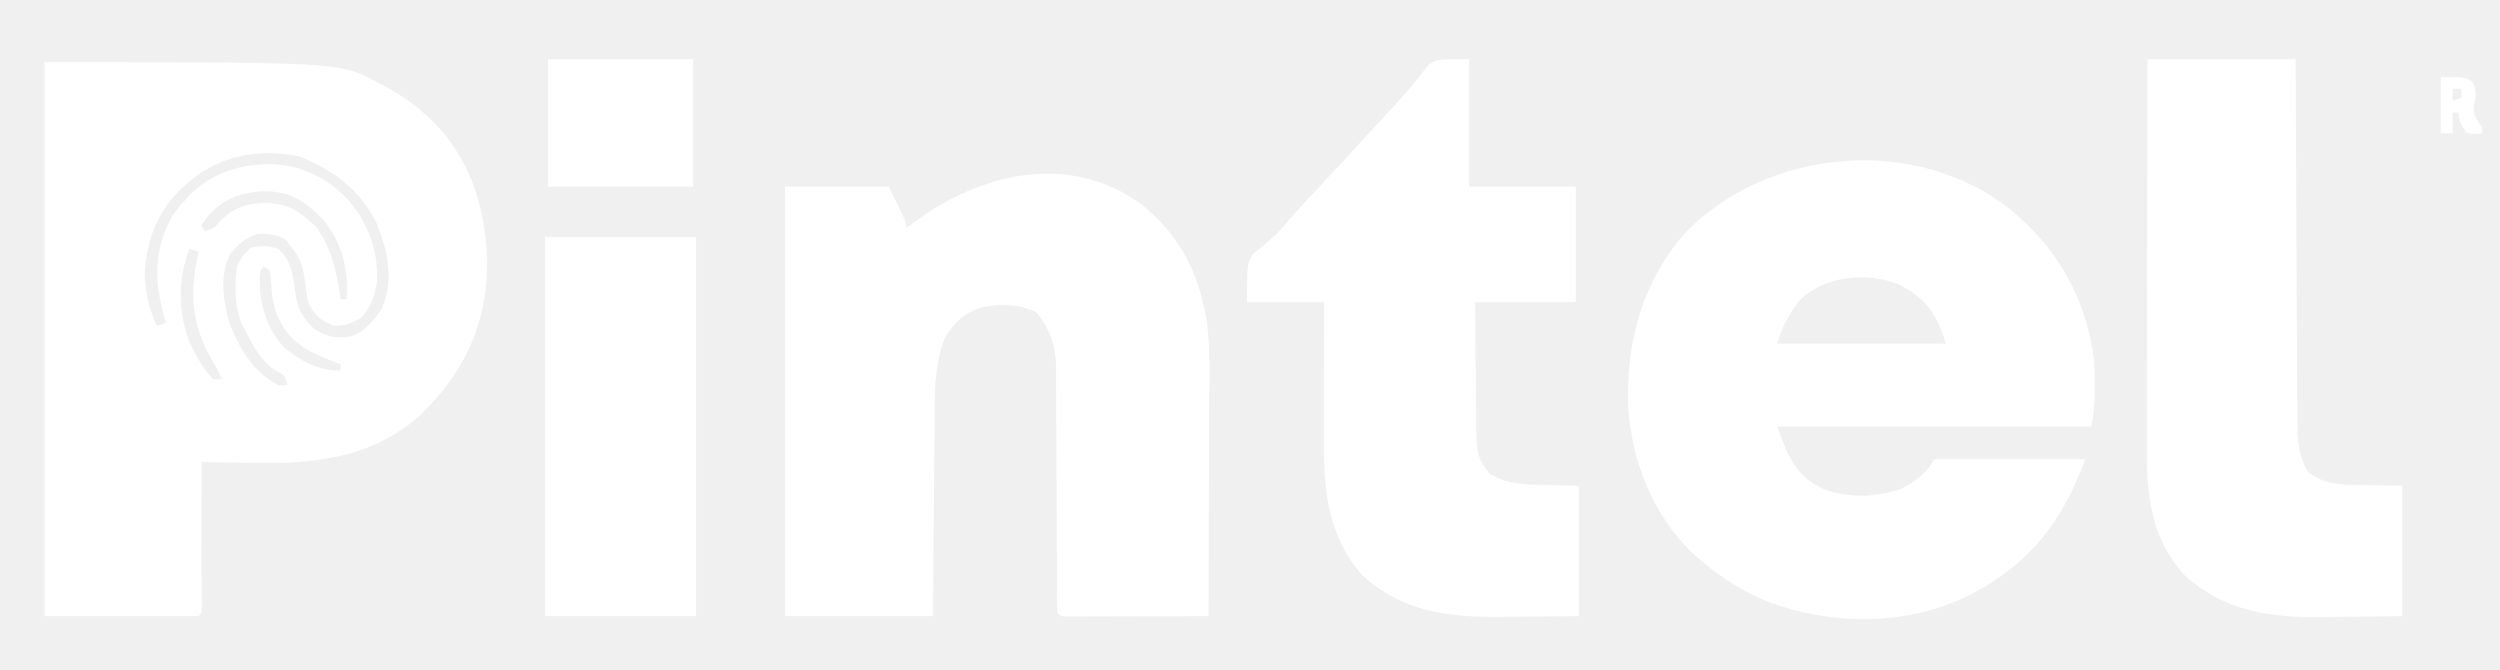
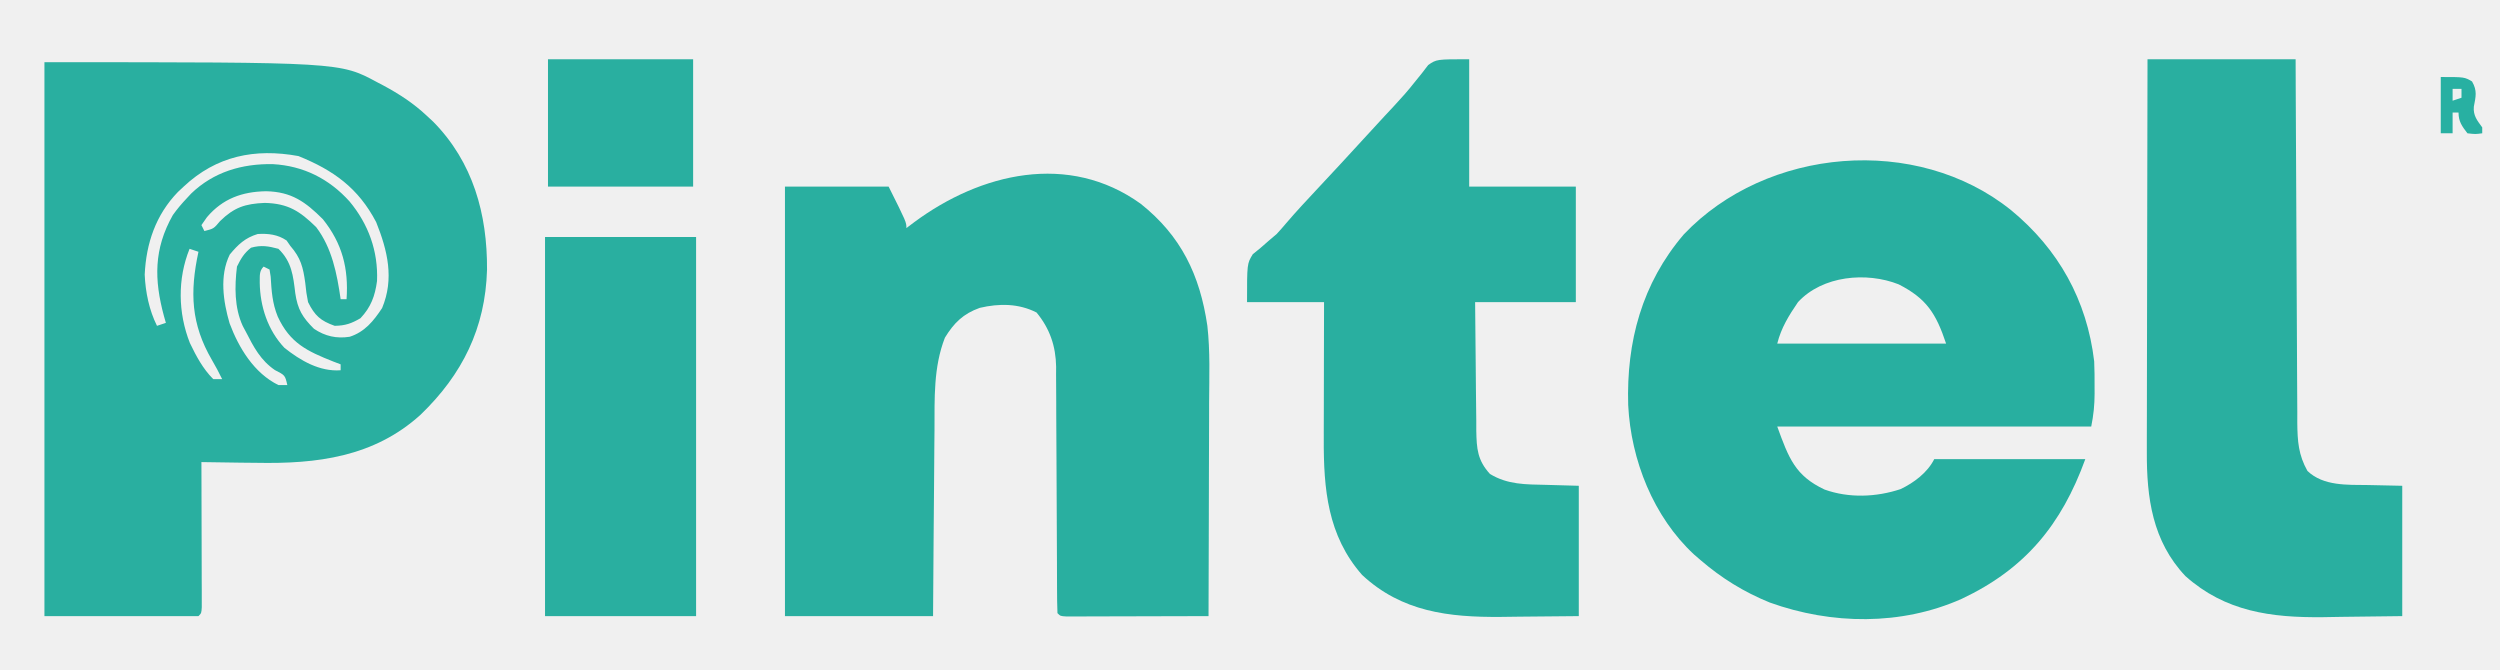
<svg xmlns="http://www.w3.org/2000/svg" version="1.1" width="844" height="226">
-   <path d="M0 0 C99.808 0 99.808 0 112.312 6.75 C112.984 7.101 113.656 7.453 114.348 7.815 C119.701 10.687 124.55 13.836 129 18 C129.745 18.692 130.49 19.384 131.258 20.098 C144.712 33.757 149.539 51.293 149.42 70.052 C148.866 89.754 141.107 105.406 127 119 C111.194 133.339 91.879 135.648 71.562 135.25 C69.752 135.23 67.941 135.212 66.131 135.195 C61.753 135.152 57.377 135.083 53 135 C53.002 135.637 53.004 136.273 53.007 136.929 C53.029 143.531 53.044 150.133 53.055 156.735 C53.06 159.201 53.067 161.668 53.075 164.135 C53.088 167.672 53.093 171.209 53.098 174.746 C53.103 175.856 53.108 176.967 53.113 178.111 C53.113 179.132 53.113 180.153 53.114 181.205 C53.116 182.109 53.118 183.012 53.12 183.944 C53 186 53 186 52 187 C34.84 187 17.68 187 0 187 C0 125.29 0 63.58 0 0 Z M47 42 C46.362 42.597 45.724 43.194 45.066 43.809 C37.596 51.536 34.338 61.117 33.852 71.738 C34.12 77.637 35.344 83.688 38 89 C39.485 88.505 39.485 88.505 41 88 C40.783 87.238 40.567 86.476 40.344 85.691 C37.036 73.425 36.872 63.074 43.355 51.602 C44.794 49.589 46.299 47.795 48 46 C48.501 45.459 49.003 44.917 49.52 44.359 C57.119 37.037 66.682 34.24 77.058 34.408 C87.409 34.973 96.1 39.343 103 47 C109.399 54.696 112.7 63.8 112.285 73.867 C111.61 78.92 110.213 82.722 106.688 86.438 C103.585 88.241 101.594 88.927 98 89 C93.192 87.303 91.24 85.511 89 81 C88.41 77.879 88.41 77.879 88.062 74.562 C87.335 69.197 86.539 66.075 83 62 C82.588 61.402 82.175 60.804 81.75 60.188 C78.734 58.141 75.547 57.798 72 58 C67.748 59.294 65.376 61.547 62.562 64.938 C59.052 72.05 60.362 80.785 62.5 88.125 C65.618 96.463 70.787 104.989 79 109 C79.99 109 80.98 109 82 109 C81.242 105.686 81.242 105.686 77.812 103.938 C72.973 100.638 70.616 96.13 68 91 C67.657 90.362 67.314 89.724 66.961 89.066 C64.103 82.857 64.186 75.68 65 69 C66.351 66.287 67.372 64.494 69.75 62.625 C73.182 61.672 75.578 62.083 79 63 C83.514 67.373 83.975 72.1 84.689 78.029 C85.492 83.425 87.108 86.137 91 90 C94.72 92.495 98.633 93.4 103.062 92.688 C108.134 91.067 111.144 87.335 114 83 C118.131 73.121 115.858 63.626 112 54 C105.954 42.466 97.593 36.47 85.75 31.688 C71.004 28.984 58.014 31.665 47 42 Z M54.875 52.312 C53.947 53.643 53.947 53.643 53 55 C53.33 55.66 53.66 56.32 54 57 C57.156 56.203 57.156 56.203 59.312 53.625 C64.069 48.979 67.8 47.781 74.375 47.5 C82.317 47.699 86.22 50.283 91.75 55.688 C97.1 62.748 98.761 71.423 100 80 C100.66 80 101.32 80 102 80 C102.709 69.646 100.573 61.217 94 53 C88.074 47.099 83.408 43.74 74.812 43.562 C66.739 43.7 60.186 46.066 54.875 52.312 Z M49 63 C44.884 73.153 45.095 84.655 49.109 94.805 C51.235 99.226 53.506 103.506 57 107 C57.99 107 58.98 107 60 107 C58.933 104.793 57.805 102.669 56.562 100.555 C49.486 88.418 49.044 77.669 52 64 C51.01 63.67 50.02 63.34 49 63 Z M74 69 C72.415 70.585 72.753 72.177 72.688 74.375 C72.792 82.456 75.407 90.479 81.027 96.43 C86.43 100.73 92.953 104.53 100 104 C100 103.34 100 102.68 100 102 C99.203 101.697 98.407 101.394 97.586 101.082 C88.676 97.559 82.89 94.82 78.762 85.867 C76.916 81.343 76.677 77.231 76.379 72.398 C76.254 71.607 76.129 70.815 76 70 C75.34 69.67 74.68 69.34 74 69 Z " fill="#FFFFFF" transform="translate(15,21)" />
-   <path d="M0 0 C15.957 13.155 25.557 30.353 28 51 C28.131 53.877 28.14 56.746 28.125 59.625 C28.129 60.362 28.133 61.1 28.137 61.859 C28.13 65.787 27.777 69.113 27 73 C-7.98 73 -42.96 73 -79 73 C-75.122 83.666 -72.962 89.601 -63.027 94.273 C-54.804 97.221 -45.587 96.856 -37.367 94.125 C-32.852 91.979 -28.271 88.541 -26 84 C-9.17 84 7.66 84 25 84 C16.93 106.192 4.668 121.089 -16.723 131.168 C-37.187 140.279 -60.679 139.911 -81.527 132.414 C-90.28 128.85 -97.853 124.171 -105 118 C-105.678 117.417 -106.356 116.835 -107.055 116.234 C-120.825 103.482 -128.392 84.294 -129.32 65.781 C-129.962 44.408 -124.701 24.707 -110.562 8.145 C-82.643 -21.277 -31.915 -25.721 0 0 Z M-72 31 C-75.089 35.538 -77.662 39.647 -79 45 C-60.19 45 -41.38 45 -22 45 C-25.414 34.759 -28.635 29.782 -38 25 C-48.861 20.696 -63.75 22.043 -72 31 Z " fill="#FFFFFF" transform="translate(679,71)" />
-   <path d="M0 0 C13.602 10.823 19.969 24.036 22.478 41.162 C23.452 49.724 23.116 58.418 23.07 67.02 C23.067 69.108 23.064 71.197 23.062 73.286 C23.054 78.743 23.035 84.199 23.012 89.655 C22.992 95.239 22.983 100.824 22.973 106.408 C22.951 117.335 22.917 128.261 22.875 139.188 C15.773 139.213 8.67 139.23 1.568 139.242 C-0.851 139.247 -3.269 139.254 -5.687 139.263 C-9.155 139.275 -12.622 139.281 -16.09 139.285 C-17.178 139.29 -18.267 139.295 -19.388 139.301 C-20.89 139.301 -20.89 139.301 -22.422 139.301 C-23.751 139.304 -23.751 139.304 -25.107 139.308 C-27.125 139.188 -27.125 139.188 -28.125 138.188 C-28.229 135.435 -28.269 132.708 -28.267 129.955 C-28.27 129.092 -28.274 128.228 -28.277 127.338 C-28.285 125.455 -28.29 123.572 -28.294 121.689 C-28.301 118.704 -28.316 115.719 -28.335 112.734 C-28.388 104.244 -28.435 95.754 -28.451 87.264 C-28.461 82.075 -28.49 76.887 -28.532 71.699 C-28.545 69.725 -28.55 67.75 -28.547 65.776 C-28.545 63.002 -28.567 60.229 -28.595 57.455 C-28.588 56.647 -28.582 55.84 -28.575 55.008 C-28.688 48.038 -30.725 42.097 -35.188 36.688 C-41.235 33.599 -47.837 33.588 -54.375 35.125 C-59.935 37.105 -63.078 40.206 -66.125 45.188 C-70.02 55.156 -69.6 65.783 -69.637 76.297 C-69.654 78.118 -69.672 79.94 -69.691 81.761 C-69.738 86.515 -69.768 91.269 -69.795 96.024 C-69.83 101.749 -69.887 107.474 -69.94 113.2 C-70.018 121.862 -70.069 130.525 -70.125 139.188 C-86.625 139.188 -103.125 139.188 -120.125 139.188 C-120.125 91.338 -120.125 43.487 -120.125 -5.812 C-108.575 -5.812 -97.025 -5.812 -85.125 -5.812 C-79.125 6.188 -79.125 6.188 -79.125 8.188 C-78.242 7.524 -77.359 6.86 -76.449 6.176 C-54.089 -10.388 -24.352 -17.541 0 0 Z " fill="#FFFFFF" transform="translate(385.125,68.8125)" />
-   <path d="M0 0 C0 14.19 0 28.38 0 43 C11.88 43 23.76 43 36 43 C36 55.87 36 68.74 36 82 C24.78 82 13.56 82 2 82 C2.051 89.297 2.114 96.591 2.208 103.887 C2.236 106.368 2.257 108.849 2.271 111.331 C2.292 114.901 2.339 118.469 2.391 122.039 C2.392 123.146 2.393 124.252 2.394 125.392 C2.511 131.532 2.8 135.376 7 140 C12.981 143.648 19.072 143.537 25.938 143.688 C31.413 143.842 31.413 143.842 37 144 C37 158.52 37 173.04 37 188 C30.359 188.062 23.718 188.124 16.875 188.188 C14.81 188.215 12.745 188.242 10.617 188.27 C-6.862 188.406 -22.762 186.585 -36.152 174.102 C-47.822 160.828 -49.166 145.031 -49.098 128.191 C-49.096 126.856 -49.094 125.521 -49.093 124.186 C-49.09 120.692 -49.08 117.199 -49.069 113.706 C-49.058 110.133 -49.054 106.559 -49.049 102.986 C-49.039 95.991 -49.019 88.995 -49 82 C-57.58 82 -66.16 82 -75 82 C-75 69 -75 69 -73.059 65.824 C-72.194 65.119 -71.329 64.414 -70.438 63.688 C-69.513 62.881 -68.589 62.074 -67.637 61.242 C-66.767 60.502 -65.896 59.762 -65 59 C-63.886 57.798 -62.8 56.57 -61.75 55.312 C-58.359 51.354 -54.814 47.553 -51.25 43.75 C-46.037 38.186 -40.859 32.593 -35.715 26.965 C-33.817 24.889 -31.913 22.82 -30.004 20.754 C-29.499 20.206 -28.993 19.659 -28.473 19.095 C-27.456 17.998 -26.436 16.904 -25.412 15.813 C-22.964 13.195 -20.615 10.559 -18.406 7.734 C-17.592 6.729 -16.777 5.723 -15.938 4.688 C-15.245 3.784 -14.553 2.88 -13.84 1.949 C-11 0 -11 0 0 0 Z " fill="#FFFFFF" transform="translate(496,20)" />
-   <path d="M0 0 C16.5 0 33 0 50 0 C50.015 3.962 50.029 7.924 50.044 12.006 C50.095 25.094 50.161 38.182 50.236 51.269 C50.281 59.205 50.32 67.14 50.346 75.075 C50.369 81.993 50.403 88.911 50.449 95.829 C50.473 99.491 50.491 103.152 50.498 106.814 C50.505 110.906 50.535 114.997 50.568 119.088 C50.566 120.297 50.565 121.506 50.563 122.752 C50.632 128.925 50.942 133.579 54 139 C59.387 144.147 67.542 143.657 74.5 143.75 C80.192 143.874 80.192 143.874 86 144 C86 158.52 86 173.04 86 188 C79.235 188.083 72.47 188.165 65.5 188.25 C62.351 188.305 62.351 188.305 59.139 188.36 C41.748 188.536 26.28 186.505 12.812 174.5 C1.643 162.696 -0.312 148.012 -0.227 132.484 C-0.226 131.035 -0.227 129.585 -0.228 128.135 C-0.229 124.225 -0.217 120.314 -0.203 116.404 C-0.19 112.308 -0.189 108.212 -0.187 104.116 C-0.181 96.371 -0.164 88.626 -0.144 80.881 C-0.122 72.058 -0.111 63.236 -0.101 54.414 C-0.08 36.276 -0.043 18.138 0 0 Z " fill="#FFFFFF" transform="translate(725,20)" />
-   <path d="M0 0 C16.83 0 33.66 0 51 0 C51 42.24 51 84.48 51 128 C34.17 128 17.34 128 0 128 C0 85.76 0 43.52 0 0 Z " fill="#FFFFFF" transform="translate(184,80)" />
-   <path d="M0 0 C16.17 0 32.34 0 49 0 C49 14.19 49 28.38 49 43 C32.83 43 16.66 43 0 43 C0 28.81 0 14.62 0 0 Z " fill="#FFFFFF" transform="translate(185,20)" />
-   <path d="M0 0 C8 0 8 0 10.562 1.5 C12.37 4.643 11.823 6.565 11.164 10.035 C10.916 13.007 12.287 14.67 14 17 C14 17.66 14 18.32 14 19 C11.688 19.312 11.688 19.312 9 19 C7.181 16.617 6 15.042 6 12 C5.34 12 4.68 12 4 12 C4 14.31 4 16.62 4 19 C2.68 19 1.36 19 0 19 C0 12.73 0 6.46 0 0 Z M4 4 C4 5.32 4 6.64 4 8 C4.99 7.67 5.98 7.34 7 7 C7 6.01 7 5.02 7 4 C6.01 4 5.02 4 4 4 Z " fill="#FFFFFF" transform="translate(824,26)" />
+   <path d="M0 0 C99.808 0 99.808 0 112.312 6.75 C112.984 7.101 113.656 7.453 114.348 7.815 C119.701 10.687 124.55 13.836 129 18 C129.745 18.692 130.49 19.384 131.258 20.098 C144.712 33.757 149.539 51.293 149.42 70.052 C148.866 89.754 141.107 105.406 127 119 C111.194 133.339 91.879 135.648 71.562 135.25 C69.752 135.23 67.941 135.212 66.131 135.195 C61.753 135.152 57.377 135.083 53 135 C53.002 135.637 53.004 136.273 53.007 136.929 C53.029 143.531 53.044 150.133 53.055 156.735 C53.06 159.201 53.067 161.668 53.075 164.135 C53.088 167.672 53.093 171.209 53.098 174.746 C53.103 175.856 53.108 176.967 53.113 178.111 C53.113 179.132 53.113 180.153 53.114 181.205 C53.116 182.109 53.118 183.012 53.12 183.944 C53 186 53 186 52 187 C34.84 187 17.68 187 0 187 C0 125.29 0 63.58 0 0 Z M47 42 C46.362 42.597 45.724 43.194 45.066 43.809 C37.596 51.536 34.338 61.117 33.852 71.738 C34.12 77.637 35.344 83.688 38 89 C39.485 88.505 39.485 88.505 41 88 C40.783 87.238 40.567 86.476 40.344 85.691 C37.036 73.425 36.872 63.074 43.355 51.602 C44.794 49.589 46.299 47.795 48 46 C48.501 45.459 49.003 44.917 49.52 44.359 C57.119 37.037 66.682 34.24 77.058 34.408 C87.409 34.973 96.1 39.343 103 47 C109.399 54.696 112.7 63.8 112.285 73.867 C111.61 78.92 110.213 82.722 106.688 86.438 C103.585 88.241 101.594 88.927 98 89 C93.192 87.303 91.24 85.511 89 81 C88.41 77.879 88.41 77.879 88.062 74.562 C87.335 69.197 86.539 66.075 83 62 C82.588 61.402 82.175 60.804 81.75 60.188 C78.734 58.141 75.547 57.798 72 58 C67.748 59.294 65.376 61.547 62.562 64.938 C59.052 72.05 60.362 80.785 62.5 88.125 C65.618 96.463 70.787 104.989 79 109 C79.99 109 80.98 109 82 109 C81.242 105.686 81.242 105.686 77.812 103.938 C72.973 100.638 70.616 96.13 68 91 C67.657 90.362 67.314 89.724 66.961 89.066 C64.103 82.857 64.186 75.68 65 69 C66.351 66.287 67.372 64.494 69.75 62.625 C73.182 61.672 75.578 62.083 79 63 C83.514 67.373 83.975 72.1 84.689 78.029 C85.492 83.425 87.108 86.137 91 90 C94.72 92.495 98.633 93.4 103.062 92.688 C108.134 91.067 111.144 87.335 114 83 C118.131 73.121 115.858 63.626 112 54 C105.954 42.466 97.593 36.47 85.75 31.688 C71.004 28.984 58.014 31.665 47 42 Z M54.875 52.312 C53.947 53.643 53.947 53.643 53 55 C53.33 55.66 53.66 56.32 54 57 C57.156 56.203 57.156 56.203 59.312 53.625 C64.069 48.979 67.8 47.781 74.375 47.5 C82.317 47.699 86.22 50.283 91.75 55.688 C97.1 62.748 98.761 71.423 100 80 C100.66 80 101.32 80 102 80 C102.709 69.646 100.573 61.217 94 53 C88.074 47.099 83.408 43.74 74.812 43.562 C66.739 43.7 60.186 46.066 54.875 52.312 Z M49 63 C44.884 73.153 45.095 84.655 49.109 94.805 C51.235 99.226 53.506 103.506 57 107 C57.99 107 58.98 107 60 107 C58.933 104.793 57.805 102.669 56.562 100.555 C49.486 88.418 49.044 77.669 52 64 C51.01 63.67 50.02 63.34 49 63 Z M74 69 C72.415 70.585 72.753 72.177 72.688 74.375 C72.792 82.456 75.407 90.479 81.027 96.43 C86.43 100.73 92.953 104.53 100 104 C100 103.34 100 102.68 100 102 C99.203 101.697 98.407 101.394 97.586 101.082 C88.676 97.559 82.89 94.82 78.762 85.867 C76.916 81.343 76.677 77.231 76.379 72.398 C76.254 71.607 76.129 70.815 76 70 C75.34 69.67 74.68 69.34 74 69 Z " fill="#29AFA0" transform="translate(15,21)" />
+   <path d="M0 0 C15.957 13.155 25.557 30.353 28 51 C28.131 53.877 28.14 56.746 28.125 59.625 C28.129 60.362 28.133 61.1 28.137 61.859 C28.13 65.787 27.777 69.113 27 73 C-7.98 73 -42.96 73 -79 73 C-75.122 83.666 -72.962 89.601 -63.027 94.273 C-54.804 97.221 -45.587 96.856 -37.367 94.125 C-32.852 91.979 -28.271 88.541 -26 84 C-9.17 84 7.66 84 25 84 C16.93 106.192 4.668 121.089 -16.723 131.168 C-37.187 140.279 -60.679 139.911 -81.527 132.414 C-90.28 128.85 -97.853 124.171 -105 118 C-105.678 117.417 -106.356 116.835 -107.055 116.234 C-120.825 103.482 -128.392 84.294 -129.32 65.781 C-129.962 44.408 -124.701 24.707 -110.562 8.145 C-82.643 -21.277 -31.915 -25.721 0 0 Z M-72 31 C-75.089 35.538 -77.662 39.647 -79 45 C-60.19 45 -41.38 45 -22 45 C-25.414 34.759 -28.635 29.782 -38 25 C-48.861 20.696 -63.75 22.043 -72 31 Z " fill="#28AFA0" transform="translate(679,71)" />
+   <path d="M0 0 C13.602 10.823 19.969 24.036 22.478 41.162 C23.452 49.724 23.116 58.418 23.07 67.02 C23.067 69.108 23.064 71.197 23.062 73.286 C23.054 78.743 23.035 84.199 23.012 89.655 C22.992 95.239 22.983 100.824 22.973 106.408 C22.951 117.335 22.917 128.261 22.875 139.188 C15.773 139.213 8.67 139.23 1.568 139.242 C-0.851 139.247 -3.269 139.254 -5.687 139.263 C-9.155 139.275 -12.622 139.281 -16.09 139.285 C-17.178 139.29 -18.267 139.295 -19.388 139.301 C-20.89 139.301 -20.89 139.301 -22.422 139.301 C-23.751 139.304 -23.751 139.304 -25.107 139.308 C-27.125 139.188 -27.125 139.188 -28.125 138.188 C-28.229 135.435 -28.269 132.708 -28.267 129.955 C-28.27 129.092 -28.274 128.228 -28.277 127.338 C-28.285 125.455 -28.29 123.572 -28.294 121.689 C-28.301 118.704 -28.316 115.719 -28.335 112.734 C-28.388 104.244 -28.435 95.754 -28.451 87.264 C-28.461 82.075 -28.49 76.887 -28.532 71.699 C-28.545 69.725 -28.55 67.75 -28.547 65.776 C-28.545 63.002 -28.567 60.229 -28.595 57.455 C-28.588 56.647 -28.582 55.84 -28.575 55.008 C-28.688 48.038 -30.725 42.097 -35.188 36.688 C-41.235 33.599 -47.837 33.588 -54.375 35.125 C-59.935 37.105 -63.078 40.206 -66.125 45.188 C-70.02 55.156 -69.6 65.783 -69.637 76.297 C-69.654 78.118 -69.672 79.94 -69.691 81.761 C-69.738 86.515 -69.768 91.269 -69.795 96.024 C-69.83 101.749 -69.887 107.474 -69.94 113.2 C-70.018 121.862 -70.069 130.525 -70.125 139.188 C-86.625 139.188 -103.125 139.188 -120.125 139.188 C-120.125 91.338 -120.125 43.487 -120.125 -5.812 C-108.575 -5.812 -97.025 -5.812 -85.125 -5.812 C-79.125 6.188 -79.125 6.188 -79.125 8.188 C-78.242 7.524 -77.359 6.86 -76.449 6.176 C-54.089 -10.388 -24.352 -17.541 0 0 Z " fill="#29AFA0" transform="translate(385.125,68.8125)" />
+   <path d="M0 0 C0 14.19 0 28.38 0 43 C11.88 43 23.76 43 36 43 C36 55.87 36 68.74 36 82 C24.78 82 13.56 82 2 82 C2.051 89.297 2.114 96.591 2.208 103.887 C2.236 106.368 2.257 108.849 2.271 111.331 C2.292 114.901 2.339 118.469 2.391 122.039 C2.392 123.146 2.393 124.252 2.394 125.392 C2.511 131.532 2.8 135.376 7 140 C12.981 143.648 19.072 143.537 25.938 143.688 C31.413 143.842 31.413 143.842 37 144 C37 158.52 37 173.04 37 188 C30.359 188.062 23.718 188.124 16.875 188.188 C14.81 188.215 12.745 188.242 10.617 188.27 C-6.862 188.406 -22.762 186.585 -36.152 174.102 C-47.822 160.828 -49.166 145.031 -49.098 128.191 C-49.096 126.856 -49.094 125.521 -49.093 124.186 C-49.09 120.692 -49.08 117.199 -49.069 113.706 C-49.058 110.133 -49.054 106.559 -49.049 102.986 C-49.039 95.991 -49.019 88.995 -49 82 C-57.58 82 -66.16 82 -75 82 C-75 69 -75 69 -73.059 65.824 C-72.194 65.119 -71.329 64.414 -70.438 63.688 C-69.513 62.881 -68.589 62.074 -67.637 61.242 C-66.767 60.502 -65.896 59.762 -65 59 C-63.886 57.798 -62.8 56.57 -61.75 55.312 C-58.359 51.354 -54.814 47.553 -51.25 43.75 C-46.037 38.186 -40.859 32.593 -35.715 26.965 C-33.817 24.889 -31.913 22.82 -30.004 20.754 C-29.499 20.206 -28.993 19.659 -28.473 19.095 C-27.456 17.998 -26.436 16.904 -25.412 15.813 C-22.964 13.195 -20.615 10.559 -18.406 7.734 C-17.592 6.729 -16.777 5.723 -15.938 4.688 C-15.245 3.784 -14.553 2.88 -13.84 1.949 C-11 0 -11 0 0 0 Z " fill="#29AFA0" transform="translate(496,20)" />
+   <path d="M0 0 C16.5 0 33 0 50 0 C50.015 3.962 50.029 7.924 50.044 12.006 C50.095 25.094 50.161 38.182 50.236 51.269 C50.281 59.205 50.32 67.14 50.346 75.075 C50.369 81.993 50.403 88.911 50.449 95.829 C50.473 99.491 50.491 103.152 50.498 106.814 C50.505 110.906 50.535 114.997 50.568 119.088 C50.566 120.297 50.565 121.506 50.563 122.752 C50.632 128.925 50.942 133.579 54 139 C59.387 144.147 67.542 143.657 74.5 143.75 C80.192 143.874 80.192 143.874 86 144 C86 158.52 86 173.04 86 188 C79.235 188.083 72.47 188.165 65.5 188.25 C62.351 188.305 62.351 188.305 59.139 188.36 C41.748 188.536 26.28 186.505 12.812 174.5 C1.643 162.696 -0.312 148.012 -0.227 132.484 C-0.226 131.035 -0.227 129.585 -0.228 128.135 C-0.229 124.225 -0.217 120.314 -0.203 116.404 C-0.19 112.308 -0.189 108.212 -0.187 104.116 C-0.181 96.371 -0.164 88.626 -0.144 80.881 C-0.122 72.058 -0.111 63.236 -0.101 54.414 C-0.08 36.276 -0.043 18.138 0 0 Z " fill="#29AFA0" transform="translate(725,20)" />
+   <path d="M0 0 C16.83 0 33.66 0 51 0 C51 42.24 51 84.48 51 128 C34.17 128 17.34 128 0 128 C0 85.76 0 43.52 0 0 Z " fill="#29AFA0" transform="translate(184,80)" />
+   <path d="M0 0 C16.17 0 32.34 0 49 0 C49 14.19 49 28.38 49 43 C32.83 43 16.66 43 0 43 C0 28.81 0 14.62 0 0 Z " fill="#29AFA0" transform="translate(185,20)" />
+   <path d="M0 0 C8 0 8 0 10.562 1.5 C12.37 4.643 11.823 6.565 11.164 10.035 C10.916 13.007 12.287 14.67 14 17 C14 17.66 14 18.32 14 19 C11.688 19.312 11.688 19.312 9 19 C7.181 16.617 6 15.042 6 12 C5.34 12 4.68 12 4 12 C4 14.31 4 16.62 4 19 C2.68 19 1.36 19 0 19 C0 12.73 0 6.46 0 0 Z M4 4 C4 5.32 4 6.64 4 8 C4.99 7.67 5.98 7.34 7 7 C7 6.01 7 5.02 7 4 C6.01 4 5.02 4 4 4 Z " fill="#28B0A2" transform="translate(824,26)" />
</svg>
